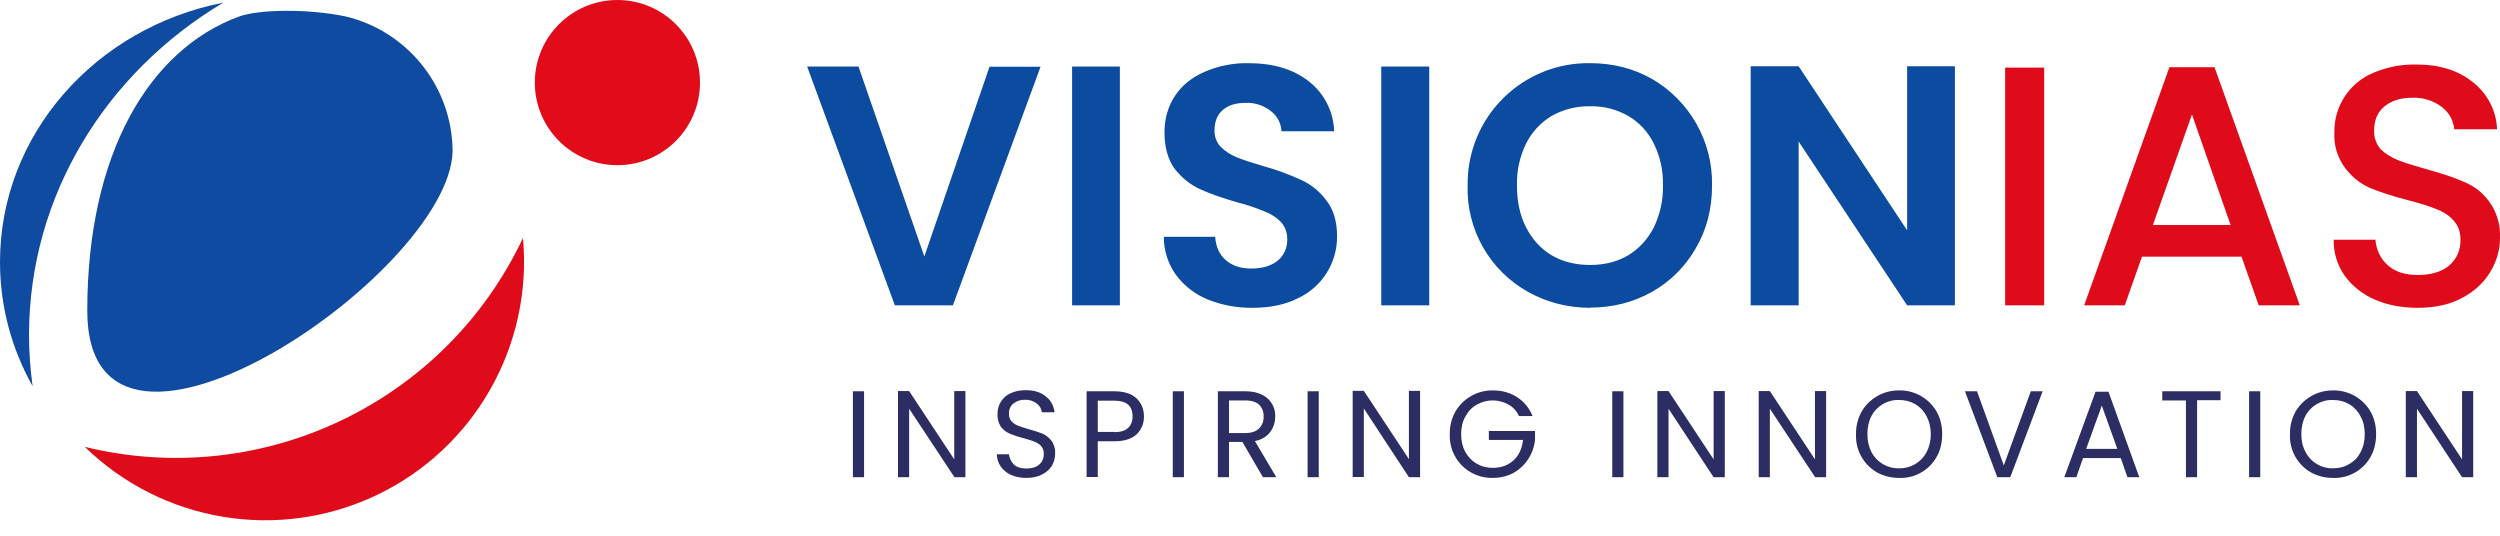
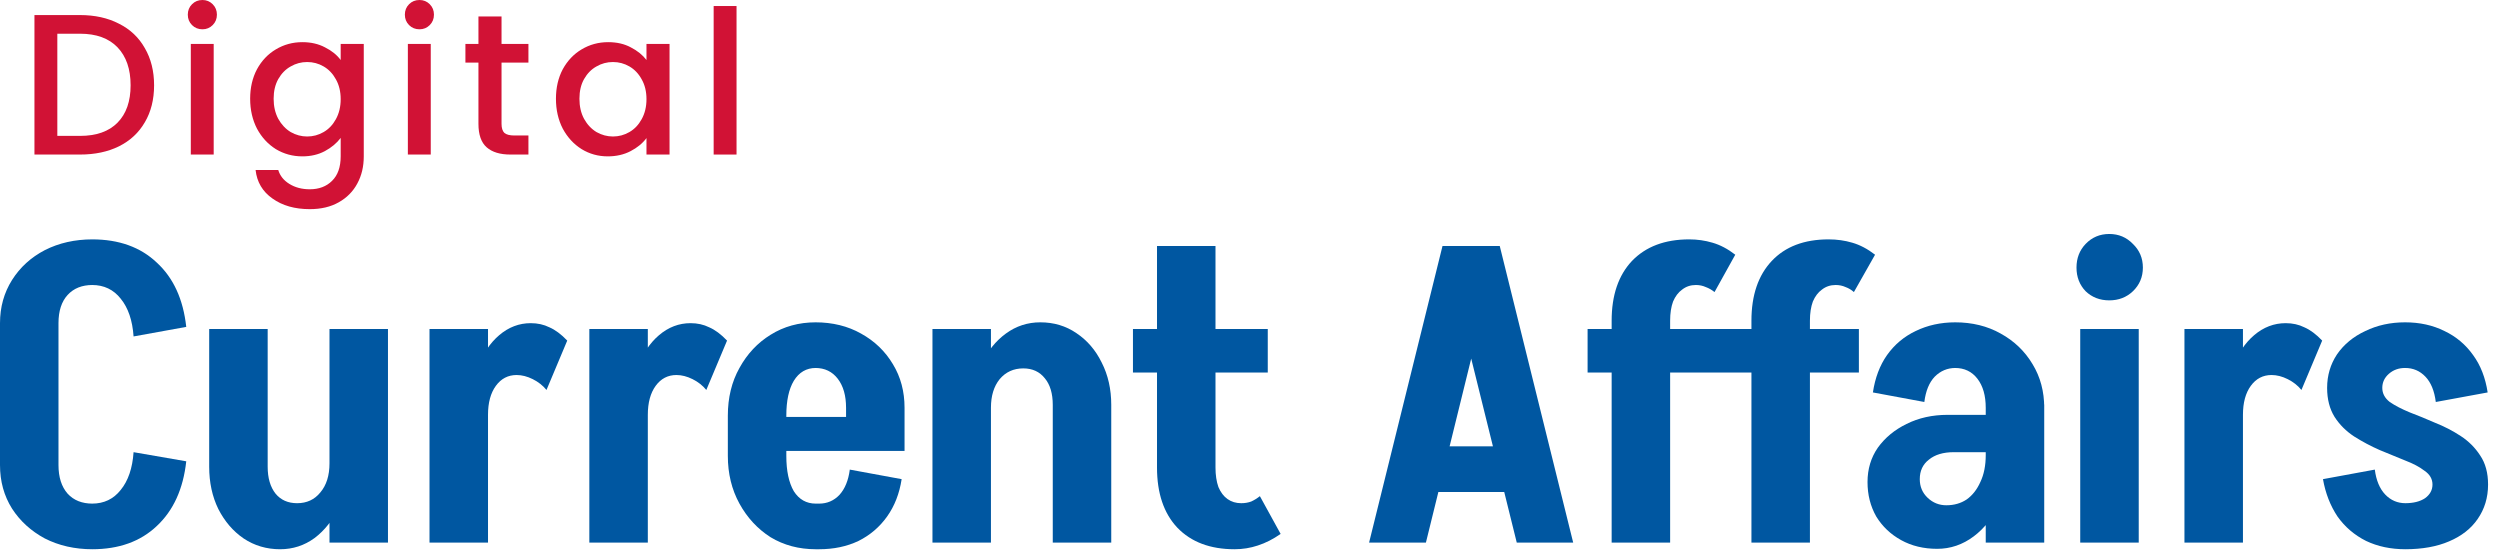
- <svg xmlns="http://www.w3.org/2000/svg" width="112" height="24" fill="none">
-   <path fill-rule="evenodd" clip-rule="evenodd" d="M20.27 6.52c.4 5.4-16.36 16.88-16.36 7.4 0-7.04 2.77-11.7 6.8-13.18.88-.32 3.08-.36 4.79 0a6.25 6.25 0 0 1 4.77 5.78Z" fill="#0F4BA0" />
-   <path fill-rule="evenodd" clip-rule="evenodd" d="M23.43 10.66A17.19 17.19 0 0 1 3.8 20.02a11.59 11.59 0 0 0 19.63-9.35Z" fill="#E00B1A" />
-   <path fill-rule="evenodd" clip-rule="evenodd" d="M10 .12C4.28 1.24 0 6.02 0 11.74c0 2.01.53 3.9 1.46 5.56-.1-.75-.16-1.51-.16-2.28C1.3 8.75 4.77 3.24 10 .12Z" fill="#0F4BA0" />
-   <circle cx="27.66" cy="3.7" r="3.7" fill="#E20B1A" />
-   <path d="M38.71 17.53v3.85h-.5v-3.85h.5Zm4.55 3.85h-.5l-2.03-3.07v3.07h-.5v-3.86h.5l2.02 3.06v-3.06h.5v3.86Zm2.74.03a1.7 1.7 0 0 1-.7-.13 1.13 1.13 0 0 1-.46-.37.97.97 0 0 1-.18-.56h.54c.02.18.1.33.22.46.13.12.32.18.57.18.24 0 .43-.06.57-.18a.59.59 0 0 0 .2-.46.52.52 0 0 0-.11-.36.78.78 0 0 0-.3-.2c-.13-.06-.3-.1-.5-.16a4.47 4.47 0 0 1-.61-.2 1.02 1.02 0 0 1-.4-.31.94.94 0 0 1-.15-.58.99.99 0 0 1 .6-.93c.2-.09.42-.13.67-.13.36 0 .66.09.88.27a1 1 0 0 1 .4.72h-.56a.59.59 0 0 0-.23-.39.81.81 0 0 0-.54-.17.78.78 0 0 0-.51.17c-.13.1-.2.25-.2.45 0 .14.04.25.11.34.09.09.18.16.3.2.12.05.28.1.49.16.25.07.46.14.61.2.16.07.29.18.4.32a.9.9 0 0 1 .16.58c0 .18-.05.36-.14.53-.1.16-.25.3-.45.4-.2.1-.42.15-.69.15Zm5.25-2.75c0 .32-.11.58-.33.8-.22.2-.55.31-1 .31h-.74v1.6h-.5v-3.84h1.24c.43 0 .76.1.99.31.22.21.34.48.34.82Zm-1.33.7c.28 0 .48-.06.62-.19.13-.12.2-.3.2-.52 0-.47-.28-.7-.82-.7h-.74v1.4h.74Zm3.12-1.83v3.85h-.5v-3.85h.5Zm3.54 3.85-.92-1.58h-.6v1.58h-.5v-3.85h1.24c.29 0 .53.05.73.15a1.03 1.03 0 0 1 .6.98c0 .27-.08.5-.23.7-.15.2-.38.34-.68.4l.96 1.62h-.6Zm-1.52-1.98h.74c.27 0 .47-.07.6-.2a.7.7 0 0 0 .21-.54.7.7 0 0 0-.2-.53c-.13-.12-.34-.19-.61-.19h-.74v1.46Zm4.02-1.87v3.85h-.5v-3.85h.5Zm4.54 3.85h-.5L61.1 18.3v3.07h-.5v-3.86h.5l2.02 3.06v-3.06h.5v3.86Zm4.43-2.74c-.1-.22-.26-.4-.46-.51a1.43 1.43 0 0 0-1.43 0c-.22.12-.39.3-.51.53-.13.22-.19.49-.19.79 0 .3.06.57.19.8.12.22.29.4.5.52.22.13.46.19.73.19.38 0 .69-.12.93-.34.24-.22.38-.53.42-.91H66.7v-.4h2.07v.38a1.93 1.93 0 0 1-.97 1.5c-.27.14-.58.22-.92.22a1.88 1.88 0 0 1-1.93-1.96 2 2 0 0 1 .25-1.01 1.92 1.92 0 0 1 1.68-.95c.41 0 .77.1 1.08.3.32.2.55.49.7.85h-.6Zm4.68-1.11v3.85h-.5v-3.85h.5Zm4.54 3.85h-.5l-2.02-3.07v3.07h-.5v-3.86h.5l2.02 3.06v-3.06h.5v3.86Zm4.55 0h-.5l-2.03-3.07v3.07h-.5v-3.86h.5l2.02 3.06v-3.06h.5v3.86Zm3.26.03c-.36 0-.68-.08-.98-.24a1.88 1.88 0 0 1-.95-1.72 2 2 0 0 1 .25-1.01 1.92 1.92 0 0 1 1.68-.95 1.9 1.9 0 0 1 1.68.95c.17.3.25.63.25 1.01s-.08.72-.25 1.02a1.84 1.84 0 0 1-1.68.94Zm0-.43a1.36 1.36 0 0 0 1.23-.72c.12-.24.19-.5.19-.81 0-.3-.07-.58-.19-.8a1.3 1.3 0 0 0-.5-.54 1.41 1.41 0 0 0-.73-.19 1.34 1.34 0 0 0-1.24.72c-.12.23-.18.5-.18.81 0 .3.06.57.18.8a1.35 1.35 0 0 0 1.24.73Zm6.43-3.45-1.45 3.85h-.58l-1.45-3.85h.54l1.2 3.32 1.21-3.32h.53ZM95 20.52h-1.68l-.3.86h-.54l1.4-3.83h.58l1.38 3.83h-.53l-.3-.86Zm-.14-.4-.7-1.95-.7 1.94h1.4Zm4.62-2.59v.4h-1.05v3.45h-.5v-3.44h-1.06v-.41h2.6Zm1.78 0v3.85h-.5v-3.85h.5Zm3.26 3.88c-.36 0-.68-.08-.98-.24a1.88 1.88 0 0 1-.95-1.72 2 2 0 0 1 .25-1.01 1.93 1.93 0 0 1 1.68-.95 1.9 1.9 0 0 1 1.68.95c.17.3.25.63.25 1.01s-.08.72-.25 1.02a1.84 1.84 0 0 1-1.68.94Zm0-.43c.27 0 .51-.06.72-.19.22-.12.4-.3.51-.53.13-.24.19-.5.19-.81 0-.3-.06-.58-.19-.8a1.3 1.3 0 0 0-.5-.54 1.41 1.41 0 0 0-.73-.19 1.34 1.34 0 0 0-1.24.72c-.12.23-.18.5-.18.81 0 .3.06.57.19.8a1.34 1.34 0 0 0 1.23.73Zm6.28.4h-.5l-2.02-3.07v3.07h-.5v-3.86h.5l2.02 3.06v-3.06h.5v3.86Z" fill="#2B2D63" />
-   <path d="m46.62 2.98-3.93 10.7h-2.6l-3.93-10.7h2.3l2.95 8.51 2.92-8.5h2.29Zm3.55 0v10.7h-2.14V2.98h2.14Zm5.94 10.81a5.2 5.2 0 0 1-2.02-.38 3.32 3.32 0 0 1-1.41-1.1 2.9 2.9 0 0 1-.54-1.7h2.3c.03.43.18.78.46 1.03.29.26.67.39 1.16.39.5 0 .9-.12 1.19-.36.28-.24.42-.56.42-.95 0-.31-.1-.57-.29-.78-.2-.2-.44-.36-.73-.47a8.75 8.75 0 0 0-1.2-.4c-.7-.2-1.26-.4-1.7-.6-.43-.2-.8-.5-1.12-.9-.3-.41-.46-.96-.46-1.63 0-.63.16-1.19.48-1.66.31-.47.76-.82 1.33-1.07a4.77 4.77 0 0 1 1.96-.38c1.1 0 2 .27 2.69.81a2.95 2.95 0 0 1 1.14 2.24h-2.36a1.2 1.2 0 0 0-.47-.9 1.7 1.7 0 0 0-1.15-.37c-.42 0-.76.1-1.01.32-.25.21-.37.52-.37.93 0 .29.1.53.28.72.19.19.42.34.7.46.29.12.69.25 1.2.4a11 11 0 0 1 1.7.62c.44.2.82.5 1.13.92.32.4.48.94.48 1.6a3.03 3.03 0 0 1-1.75 2.78c-.57.29-1.25.43-2.04.43Zm7.92-10.81v10.7h-2.15V2.98h2.15Zm7.21 10.81c-1 0-1.92-.24-2.76-.7a5.28 5.28 0 0 1-2.73-4.79 5.4 5.4 0 0 1 5.49-5.47c1 0 1.93.23 2.76.7a5.4 5.4 0 0 1 2.7 4.77c0 1.05-.24 2-.74 2.84A5.17 5.17 0 0 1 74 13.08c-.84.47-1.76.7-2.76.7Zm0-1.92c.64 0 1.2-.14 1.7-.43.49-.3.87-.71 1.15-1.25a4.1 4.1 0 0 0 .41-1.89 4 4 0 0 0-.41-1.87 2.94 2.94 0 0 0-1.15-1.24 3.32 3.32 0 0 0-1.7-.43 3.4 3.4 0 0 0-1.72.43 3 3 0 0 0-1.15 1.24 4 4 0 0 0-.41 1.87c0 .72.13 1.35.41 1.89.28.54.66.96 1.15 1.25.5.29 1.07.43 1.72.43Zm16.34 1.81h-2.14l-4.86-7.34v7.34h-2.15V2.97h2.15l4.86 7.35V2.97h2.14v10.71Z" fill="#0B4BA0" />
-   <path d="M91.58 3.03v10.65h-1.75V3.03h1.75Zm8.84 8.47h-4.46l-.77 2.18h-1.82l3.82-10.67h2.02l3.82 10.67h-1.84l-.77-2.18Zm-.49-1.42L98.2 5.13l-1.75 4.95h3.48Zm8.39 3.71c-.71 0-1.36-.12-1.93-.37a3.23 3.23 0 0 1-1.35-1.07 2.7 2.7 0 0 1-.49-1.61h1.87c.04.46.22.84.54 1.13.32.3.78.45 1.36.45.6 0 1.08-.15 1.41-.43.34-.3.5-.68.5-1.14 0-.35-.1-.65-.31-.87-.2-.23-.47-.4-.79-.52-.3-.12-.73-.26-1.28-.4-.7-.18-1.27-.37-1.7-.55-.44-.2-.8-.5-1.1-.9a2.43 2.43 0 0 1-.47-1.59 2.83 2.83 0 0 1 1.75-2.66 4.67 4.67 0 0 1 1.92-.37c1.03 0 1.87.26 2.52.78a2.82 2.82 0 0 1 1.1 2.12h-1.92a1.4 1.4 0 0 0-.56-1 2.04 2.04 0 0 0-1.33-.41c-.5 0-.9.12-1.23.38-.31.25-.47.62-.47 1.1 0 .33.1.6.29.82.2.2.46.36.77.49.3.12.72.25 1.25.4.7.19 1.28.38 1.72.58a2.57 2.57 0 0 1 1.61 2.51c0 .54-.15 1.05-.44 1.53-.29.48-.71.87-1.28 1.17-.55.29-1.2.43-1.96.43Z" fill="#E00B1A" />
+ <svg xmlns="http://www.w3.org/2000/svg" width="132" height="29" viewBox="0 0 132 29" fill="none">
+   <path d="M4.225 0.795C5.009 0.795 5.695 0.947 6.281 1.251C6.875 1.547 7.33 1.978 7.648 2.543C7.973 3.102 8.136 3.755 8.136 4.504C8.136 5.253 7.973 5.903 7.648 6.454C7.33 7.005 6.875 7.429 6.281 7.726C5.695 8.016 5.009 8.16 4.225 8.16H1.819V0.795H4.225ZM4.225 7.175C5.087 7.175 5.748 6.942 6.207 6.475C6.666 6.009 6.896 5.352 6.896 4.504C6.896 3.649 6.666 2.982 6.207 2.501C5.748 2.021 5.087 1.78 4.225 1.78H3.027V7.175H4.225Z" fill="#D11235" />
+   <path d="M10.69 1.547C10.471 1.547 10.287 1.473 10.139 1.325C9.99 1.176 9.916 0.993 9.916 0.774C9.916 0.555 9.99 0.371 10.139 0.223C10.287 0.074 10.471 0 10.69 0C10.902 0 11.082 0.074 11.23 0.223C11.378 0.371 11.453 0.555 11.453 0.774C11.453 0.993 11.378 1.176 11.23 1.325C11.082 1.473 10.902 1.547 10.69 1.547ZM11.283 2.321V8.16H10.075V2.321H11.283Z" fill="#D11235" />
+   <path d="M15.964 2.226C16.416 2.226 16.815 2.317 17.161 2.501C17.515 2.678 17.79 2.9 17.988 3.169V2.321H19.207V8.256C19.207 8.793 19.094 9.27 18.868 9.686C18.642 10.11 18.313 10.442 17.882 10.683C17.458 10.923 16.949 11.043 16.356 11.043C15.565 11.043 14.908 10.856 14.385 10.481C13.862 10.114 13.565 9.612 13.495 8.976H14.692C14.784 9.28 14.978 9.524 15.275 9.708C15.579 9.898 15.939 9.994 16.356 9.994C16.843 9.994 17.236 9.845 17.532 9.549C17.836 9.252 17.988 8.821 17.988 8.256V7.281C17.783 7.556 17.504 7.789 17.151 7.98C16.805 8.164 16.409 8.256 15.964 8.256C15.455 8.256 14.989 8.129 14.565 7.874C14.148 7.613 13.816 7.252 13.569 6.793C13.329 6.327 13.208 5.801 13.208 5.214C13.208 4.628 13.329 4.108 13.569 3.656C13.816 3.204 14.148 2.854 14.565 2.607C14.989 2.353 15.455 2.226 15.964 2.226ZM17.988 5.235C17.988 4.833 17.903 4.483 17.734 4.186C17.571 3.889 17.356 3.663 17.087 3.508C16.819 3.352 16.529 3.275 16.218 3.275C15.907 3.275 15.618 3.352 15.349 3.508C15.081 3.656 14.862 3.879 14.692 4.176C14.53 4.465 14.448 4.811 14.448 5.214C14.448 5.617 14.53 5.97 14.692 6.274C14.862 6.578 15.081 6.811 15.349 6.973C15.625 7.129 15.914 7.207 16.218 7.207C16.529 7.207 16.819 7.129 17.087 6.973C17.356 6.818 17.571 6.592 17.734 6.295C17.903 5.991 17.988 5.638 17.988 5.235Z" fill="#D11235" />
+   <path d="M22.15 1.547C21.931 1.547 21.747 1.473 21.599 1.325C21.451 1.176 21.377 0.993 21.377 0.774C21.377 0.555 21.451 0.371 21.599 0.223C21.747 0.074 21.931 0 22.15 0C22.362 0 22.542 0.074 22.691 0.223C22.839 0.371 22.913 0.555 22.913 0.774C22.913 0.993 22.839 1.176 22.691 1.325C22.542 1.473 22.362 1.547 22.15 1.547ZM22.744 2.321V8.16H21.535V2.321H22.744Z" fill="#D11235" />
+   <path d="M26.481 3.307V6.539C26.481 6.758 26.531 6.917 26.63 7.016C26.736 7.108 26.912 7.154 27.16 7.154H27.901V8.16H26.948C26.404 8.16 25.987 8.033 25.697 7.779C25.407 7.524 25.262 7.111 25.262 6.539V3.307H24.574V2.321H25.262V0.869H26.481V2.321H27.901V3.307H26.481Z" fill="#D11235" />
+   <path d="M29.354 5.214C29.354 4.628 29.474 4.108 29.714 3.656C29.962 3.204 30.294 2.854 30.71 2.607C31.134 2.353 31.601 2.226 32.109 2.226C32.569 2.226 32.968 2.317 33.307 2.501C33.653 2.678 33.929 2.9 34.134 3.169V2.321H35.352V8.16H34.134V7.291C33.929 7.567 33.65 7.796 33.296 7.98C32.943 8.164 32.54 8.256 32.088 8.256C31.587 8.256 31.127 8.129 30.71 7.874C30.294 7.613 29.962 7.252 29.714 6.793C29.474 6.327 29.354 5.801 29.354 5.214ZM34.134 5.235C34.134 4.833 34.049 4.483 33.879 4.186C33.717 3.889 33.501 3.663 33.233 3.508C32.964 3.352 32.675 3.275 32.364 3.275C32.053 3.275 31.763 3.352 31.495 3.508C31.226 3.656 31.007 3.879 30.838 4.176C30.675 4.465 30.594 4.811 30.594 5.214C30.594 5.617 30.675 5.97 30.838 6.274C31.007 6.578 31.226 6.811 31.495 6.973C31.77 7.129 32.06 7.207 32.364 7.207C32.675 7.207 32.964 7.129 33.233 6.973C33.501 6.818 33.717 6.592 33.879 6.295C34.049 5.991 34.134 5.638 34.134 5.235Z" fill="#D11235" />
+   <path d="M38.889 0.318V8.16H37.681V0.318H38.889Z" fill="#D11235" />
+   <path d="M0 24.576V17.063H3.088V24.576H0ZM0 17.063C0 16.216 0.212 15.457 0.635 14.785C1.059 14.114 1.635 13.588 2.365 13.208C3.11 12.829 3.95 12.639 4.884 12.639V15.048C4.329 15.048 3.891 15.223 3.57 15.574C3.249 15.924 3.088 16.421 3.088 17.063H0ZM0 24.554H3.088C3.088 25.196 3.249 25.7 3.57 26.065C3.891 26.416 4.329 26.591 4.884 26.591V29C3.95 29 3.11 28.81 2.365 28.43C1.635 28.036 1.059 27.511 0.635 26.854C0.212 26.182 0 25.415 0 24.554ZM7.053 17.764C6.994 16.917 6.768 16.253 6.374 15.771C5.994 15.289 5.49 15.048 4.862 15.048V12.639C6.279 12.639 7.418 13.048 8.279 13.866C9.155 14.669 9.674 15.8 9.834 17.26L7.053 17.764ZM7.053 23.875L9.834 24.357C9.674 25.817 9.155 26.956 8.279 27.773C7.418 28.591 6.279 29 4.862 29V26.591C5.49 26.591 5.994 26.35 6.374 25.868C6.768 25.386 6.994 24.722 7.053 23.875Z" fill="#0057A1" />
+   <path d="M20.485 17.37V28.649H17.397V17.37H20.485ZM14.133 17.37V24.663H11.045V17.37H14.133ZM14.133 24.641C14.133 25.24 14.272 25.715 14.55 26.065C14.827 26.401 15.207 26.569 15.688 26.569L14.79 29C14.075 29 13.433 28.81 12.863 28.43C12.308 28.051 11.863 27.532 11.527 26.875C11.206 26.218 11.045 25.474 11.045 24.641H14.133ZM18.361 24.466C18.361 25.328 18.2 26.102 17.879 26.788C17.572 27.459 17.149 28 16.608 28.409C16.068 28.803 15.462 29 14.79 29L15.688 26.569C16.2 26.569 16.608 26.379 16.915 25.999C17.236 25.62 17.397 25.109 17.397 24.466H18.361Z" fill="#0057A1" />
+   <path d="M22.678 28.649V17.37H25.767V28.649H22.678ZM24.803 21.904C24.803 20.969 24.942 20.137 25.219 19.407C25.496 18.677 25.876 18.107 26.358 17.698C26.854 17.275 27.409 17.063 28.022 17.063L27.278 19.801C26.825 19.801 26.46 19.991 26.183 20.37C25.905 20.75 25.767 21.261 25.767 21.904H24.803ZM28.855 20.59C28.665 20.356 28.424 20.166 28.132 20.02C27.84 19.874 27.555 19.801 27.278 19.801L28.022 17.063C28.387 17.063 28.716 17.136 29.008 17.282C29.315 17.414 29.629 17.647 29.95 17.983L28.855 20.59Z" fill="#0057A1" />
+   <path d="M31.117 28.649V17.37H34.205V28.649H31.117ZM33.241 21.904C33.241 20.969 33.38 20.137 33.657 19.407C33.935 18.677 34.314 18.107 34.796 17.698C35.293 17.275 35.847 17.063 36.461 17.063L35.716 19.801C35.263 19.801 34.898 19.991 34.621 20.37C34.343 20.75 34.205 21.261 34.205 21.904H33.241ZM37.293 20.59C37.103 20.356 36.862 20.166 36.57 20.02C36.278 19.874 35.993 19.801 35.716 19.801L36.461 17.063C36.826 17.063 37.154 17.136 37.446 17.282C37.753 17.414 38.067 17.647 38.388 17.983L37.293 20.59Z" fill="#0057A1" />
+   <path d="M40.051 23.809V22.013H47.76V23.809H40.051ZM43.051 29V26.591H43.248V29H43.051ZM38.43 24.094V21.925H41.518V24.094H38.43ZM44.672 22.013V21.531H47.76V22.013H44.672ZM47.76 21.531H44.672C44.672 20.889 44.526 20.378 44.234 19.998C43.942 19.619 43.548 19.429 43.051 19.429V17.019C43.957 17.019 44.76 17.216 45.461 17.611C46.176 18.005 46.738 18.545 47.147 19.232C47.556 19.903 47.76 20.67 47.76 21.531ZM44.869 24.795L47.607 25.299C47.49 26.058 47.235 26.715 46.84 27.27C46.446 27.825 45.942 28.255 45.329 28.562C44.716 28.854 44.022 29 43.248 29V26.591C43.672 26.591 44.03 26.437 44.322 26.131C44.614 25.809 44.796 25.364 44.869 24.795ZM38.43 21.947C38.43 20.998 38.634 20.159 39.043 19.429C39.452 18.684 40 18.1 40.686 17.677C41.387 17.238 42.182 17.019 43.073 17.019V19.429C42.577 19.429 42.19 19.655 41.912 20.108C41.65 20.546 41.518 21.159 41.518 21.947H38.43ZM38.43 24.072H41.518C41.518 24.86 41.65 25.481 41.912 25.934C42.19 26.372 42.577 26.591 43.073 26.591V29C42.182 29 41.387 28.788 40.686 28.365C40 27.927 39.452 27.335 39.043 26.591C38.634 25.846 38.43 25.006 38.43 24.072Z" fill="#0057A1" />
+   <path d="M49.234 28.649V17.37H52.322V28.649H49.234ZM55.586 28.649V21.356H58.674V28.649H55.586ZM55.586 21.378C55.586 20.779 55.447 20.312 55.169 19.976C54.892 19.626 54.512 19.451 54.031 19.451L54.928 17.019C55.644 17.019 56.279 17.209 56.834 17.589C57.403 17.968 57.849 18.487 58.17 19.144C58.506 19.801 58.674 20.546 58.674 21.378H55.586ZM51.358 21.531C51.358 20.67 51.512 19.903 51.818 19.232C52.14 18.545 52.57 18.005 53.111 17.611C53.651 17.216 54.257 17.019 54.928 17.019L54.031 19.451C53.519 19.451 53.103 19.64 52.782 20.02C52.475 20.4 52.322 20.903 52.322 21.531H51.358Z" fill="#0057A1" />
+   <path d="M61.09 24.707V12.989H64.178V24.707H61.09ZM59.82 19.67V17.37H66.938V19.67H59.82ZM61.09 24.685H64.178C64.178 25.079 64.229 25.423 64.332 25.715C64.448 25.992 64.609 26.204 64.813 26.35C65.018 26.496 65.259 26.569 65.536 26.569L65.186 29C63.901 29 62.893 28.62 62.163 27.861C61.448 27.102 61.09 26.043 61.09 24.685ZM66.522 26.197L67.617 28.19C67.223 28.467 66.821 28.671 66.412 28.803C66.018 28.934 65.609 29 65.186 29L65.536 26.569C65.726 26.569 65.901 26.54 66.062 26.481C66.222 26.408 66.376 26.313 66.522 26.197Z" fill="#0057A1" />
+   <path d="M75.266 25.977V23.568H80.873V25.977H75.266ZM79.143 12.989L75.288 28.649H72.288L76.164 12.989H79.143ZM79.187 12.989L83.064 28.649H80.085L76.208 12.989H79.187Z" fill="#0057A1" />
+   <path d="M87.526 19.67V17.37H94.469V19.67H87.526ZM85.095 28.649V16.932H88.183V28.649H85.095ZM83.825 19.67V17.37H90.768V19.67H83.825ZM85.095 16.932C85.095 15.588 85.453 14.537 86.168 13.778C86.898 13.019 87.906 12.639 89.191 12.639L89.541 15.048C89.264 15.048 89.023 15.129 88.819 15.289C88.614 15.435 88.454 15.647 88.337 15.924C88.235 16.202 88.183 16.538 88.183 16.932H85.095ZM90.527 15.421C90.381 15.304 90.228 15.216 90.067 15.158C89.906 15.085 89.731 15.048 89.541 15.048L89.191 12.639C89.614 12.639 90.023 12.697 90.418 12.814C90.826 12.931 91.228 13.143 91.622 13.449L90.527 15.421ZM92.476 28.649V16.932H95.564V28.649H92.476ZM91.206 19.67V17.37H98.149V19.67H91.206ZM92.476 16.932C92.476 15.588 92.834 14.537 93.549 13.778C94.265 13.019 95.265 12.639 96.55 12.639L96.922 15.048C96.645 15.048 96.404 15.129 96.2 15.289C95.995 15.435 95.835 15.647 95.718 15.924C95.616 16.202 95.564 16.538 95.564 16.932H92.476ZM97.886 15.421C97.755 15.304 97.609 15.216 97.448 15.158C97.287 15.085 97.112 15.048 96.922 15.048L96.55 12.639C96.988 12.639 97.404 12.697 97.799 12.814C98.207 12.931 98.609 13.143 99.003 13.449L97.886 15.421Z" fill="#0057A1" />
+   <path d="M104.847 28.649V21.356H107.935V28.649H104.847ZM102.284 28.978L102.766 26.678C103.175 26.678 103.533 26.576 103.839 26.372C104.146 26.153 104.387 25.846 104.562 25.452C104.752 25.058 104.847 24.583 104.847 24.028L106.139 23.875C106.139 24.853 105.964 25.729 105.613 26.503C105.263 27.277 104.796 27.883 104.212 28.321C103.628 28.759 102.985 28.978 102.284 28.978ZM102.284 28.978C101.569 28.978 100.934 28.825 100.379 28.518C99.824 28.212 99.386 27.795 99.065 27.27C98.758 26.729 98.605 26.123 98.605 25.452L101.364 25.299C101.364 25.693 101.503 26.021 101.78 26.284C102.058 26.547 102.386 26.678 102.766 26.678L102.284 28.978ZM98.605 25.452C98.605 24.765 98.787 24.16 99.152 23.634C99.532 23.108 100.036 22.692 100.663 22.386C101.306 22.064 102.029 21.904 102.832 21.904L103.16 23.875C102.605 23.875 102.167 24.006 101.846 24.269C101.525 24.517 101.364 24.86 101.364 25.299L98.605 25.452ZM103.16 23.875L102.832 21.904H105.635V23.875H103.16ZM104.847 24.028V21.509H106.139V23.875L104.847 24.028ZM107.935 21.531H104.847C104.847 20.889 104.701 20.378 104.409 19.998C104.117 19.619 103.722 19.429 103.226 19.429V17.019C104.131 17.019 104.934 17.216 105.635 17.611C106.351 18.005 106.913 18.545 107.322 19.232C107.731 19.903 107.935 20.67 107.935 21.531ZM101.605 21.225L98.889 20.721C99.006 19.947 99.254 19.29 99.634 18.75C100.028 18.195 100.532 17.771 101.145 17.479C101.773 17.173 102.474 17.019 103.248 17.019V19.429C102.825 19.429 102.459 19.582 102.153 19.889C101.861 20.195 101.678 20.641 101.605 21.225Z" fill="#0057A1" />
+   <path d="M109.836 28.649V17.37H112.925V28.649H109.836ZM111.37 15.859C110.873 15.859 110.457 15.698 110.121 15.377C109.8 15.041 109.639 14.625 109.639 14.128C109.639 13.632 109.8 13.216 110.121 12.88C110.457 12.53 110.873 12.354 111.37 12.354C111.866 12.354 112.282 12.53 112.618 12.88C112.968 13.216 113.144 13.632 113.144 14.128C113.144 14.625 112.968 15.041 112.618 15.377C112.282 15.698 111.866 15.859 111.37 15.859Z" fill="#0057A1" />
+   <path d="M115.339 28.649V17.37H118.428V28.649H115.339ZM117.464 21.904C117.464 20.969 117.603 20.137 117.88 19.407C118.157 18.677 118.537 18.107 119.019 17.698C119.515 17.275 120.07 17.063 120.684 17.063L119.939 19.801C119.486 19.801 119.121 19.991 118.844 20.37C118.566 20.75 118.428 21.261 118.428 21.904H117.464ZM121.516 20.59C121.326 20.356 121.085 20.166 120.793 20.02C120.501 19.874 120.216 19.801 119.939 19.801L120.684 17.063C121.049 17.063 121.377 17.136 121.669 17.282C121.976 17.414 122.29 17.647 122.611 17.983L121.516 20.59Z" fill="#0057A1" />
+   <path d="M128.435 25.583C128.435 25.291 128.296 25.05 128.019 24.86C127.756 24.656 127.413 24.474 126.989 24.313C126.566 24.138 126.121 23.955 125.653 23.765C125.186 23.561 124.733 23.32 124.295 23.043C123.872 22.765 123.529 22.422 123.266 22.013C123.003 21.59 122.872 21.079 122.872 20.48C122.872 20.48 122.967 20.48 123.156 20.48C123.361 20.48 123.602 20.48 123.879 20.48C124.171 20.48 124.463 20.48 124.755 20.48C125.047 20.48 125.288 20.48 125.478 20.48C125.682 20.48 125.785 20.48 125.785 20.48C125.785 20.772 125.916 21.02 126.179 21.225C126.456 21.415 126.807 21.597 127.23 21.772C127.654 21.933 128.099 22.115 128.566 22.32C129.048 22.51 129.501 22.743 129.924 23.021C130.348 23.298 130.691 23.641 130.954 24.05C131.231 24.459 131.37 24.97 131.37 25.583C131.37 25.583 131.268 25.583 131.063 25.583C130.859 25.583 130.61 25.583 130.318 25.583C130.041 25.583 129.756 25.583 129.464 25.583C129.172 25.583 128.924 25.583 128.72 25.583C128.53 25.583 128.435 25.583 128.435 25.583ZM126.989 29V26.569C127.427 26.569 127.778 26.481 128.041 26.306C128.303 26.116 128.435 25.875 128.435 25.583H131.37C131.37 26.27 131.187 26.875 130.822 27.401C130.472 27.912 129.968 28.306 129.311 28.584C128.668 28.861 127.895 29 126.989 29ZM122.872 20.48C122.872 19.823 123.047 19.232 123.397 18.706C123.762 18.18 124.259 17.771 124.887 17.479C125.515 17.173 126.215 17.019 126.989 17.019V19.429C126.653 19.429 126.369 19.531 126.135 19.735C125.901 19.94 125.785 20.188 125.785 20.48H122.872ZM125.39 24.795C125.463 25.364 125.646 25.802 125.938 26.109C126.23 26.416 126.588 26.569 127.011 26.569V29C126.237 29 125.544 28.854 124.93 28.562C124.317 28.255 123.813 27.825 123.419 27.27C123.04 26.7 122.784 26.043 122.653 25.299L125.39 24.795ZM128.61 21.225C128.537 20.641 128.355 20.195 128.063 19.889C127.77 19.582 127.413 19.429 126.989 19.429V17.019C127.763 17.019 128.457 17.173 129.07 17.479C129.683 17.771 130.187 18.195 130.581 18.75C130.976 19.29 131.231 19.947 131.348 20.721L128.61 21.225Z" fill="#0057A1" />
</svg>
